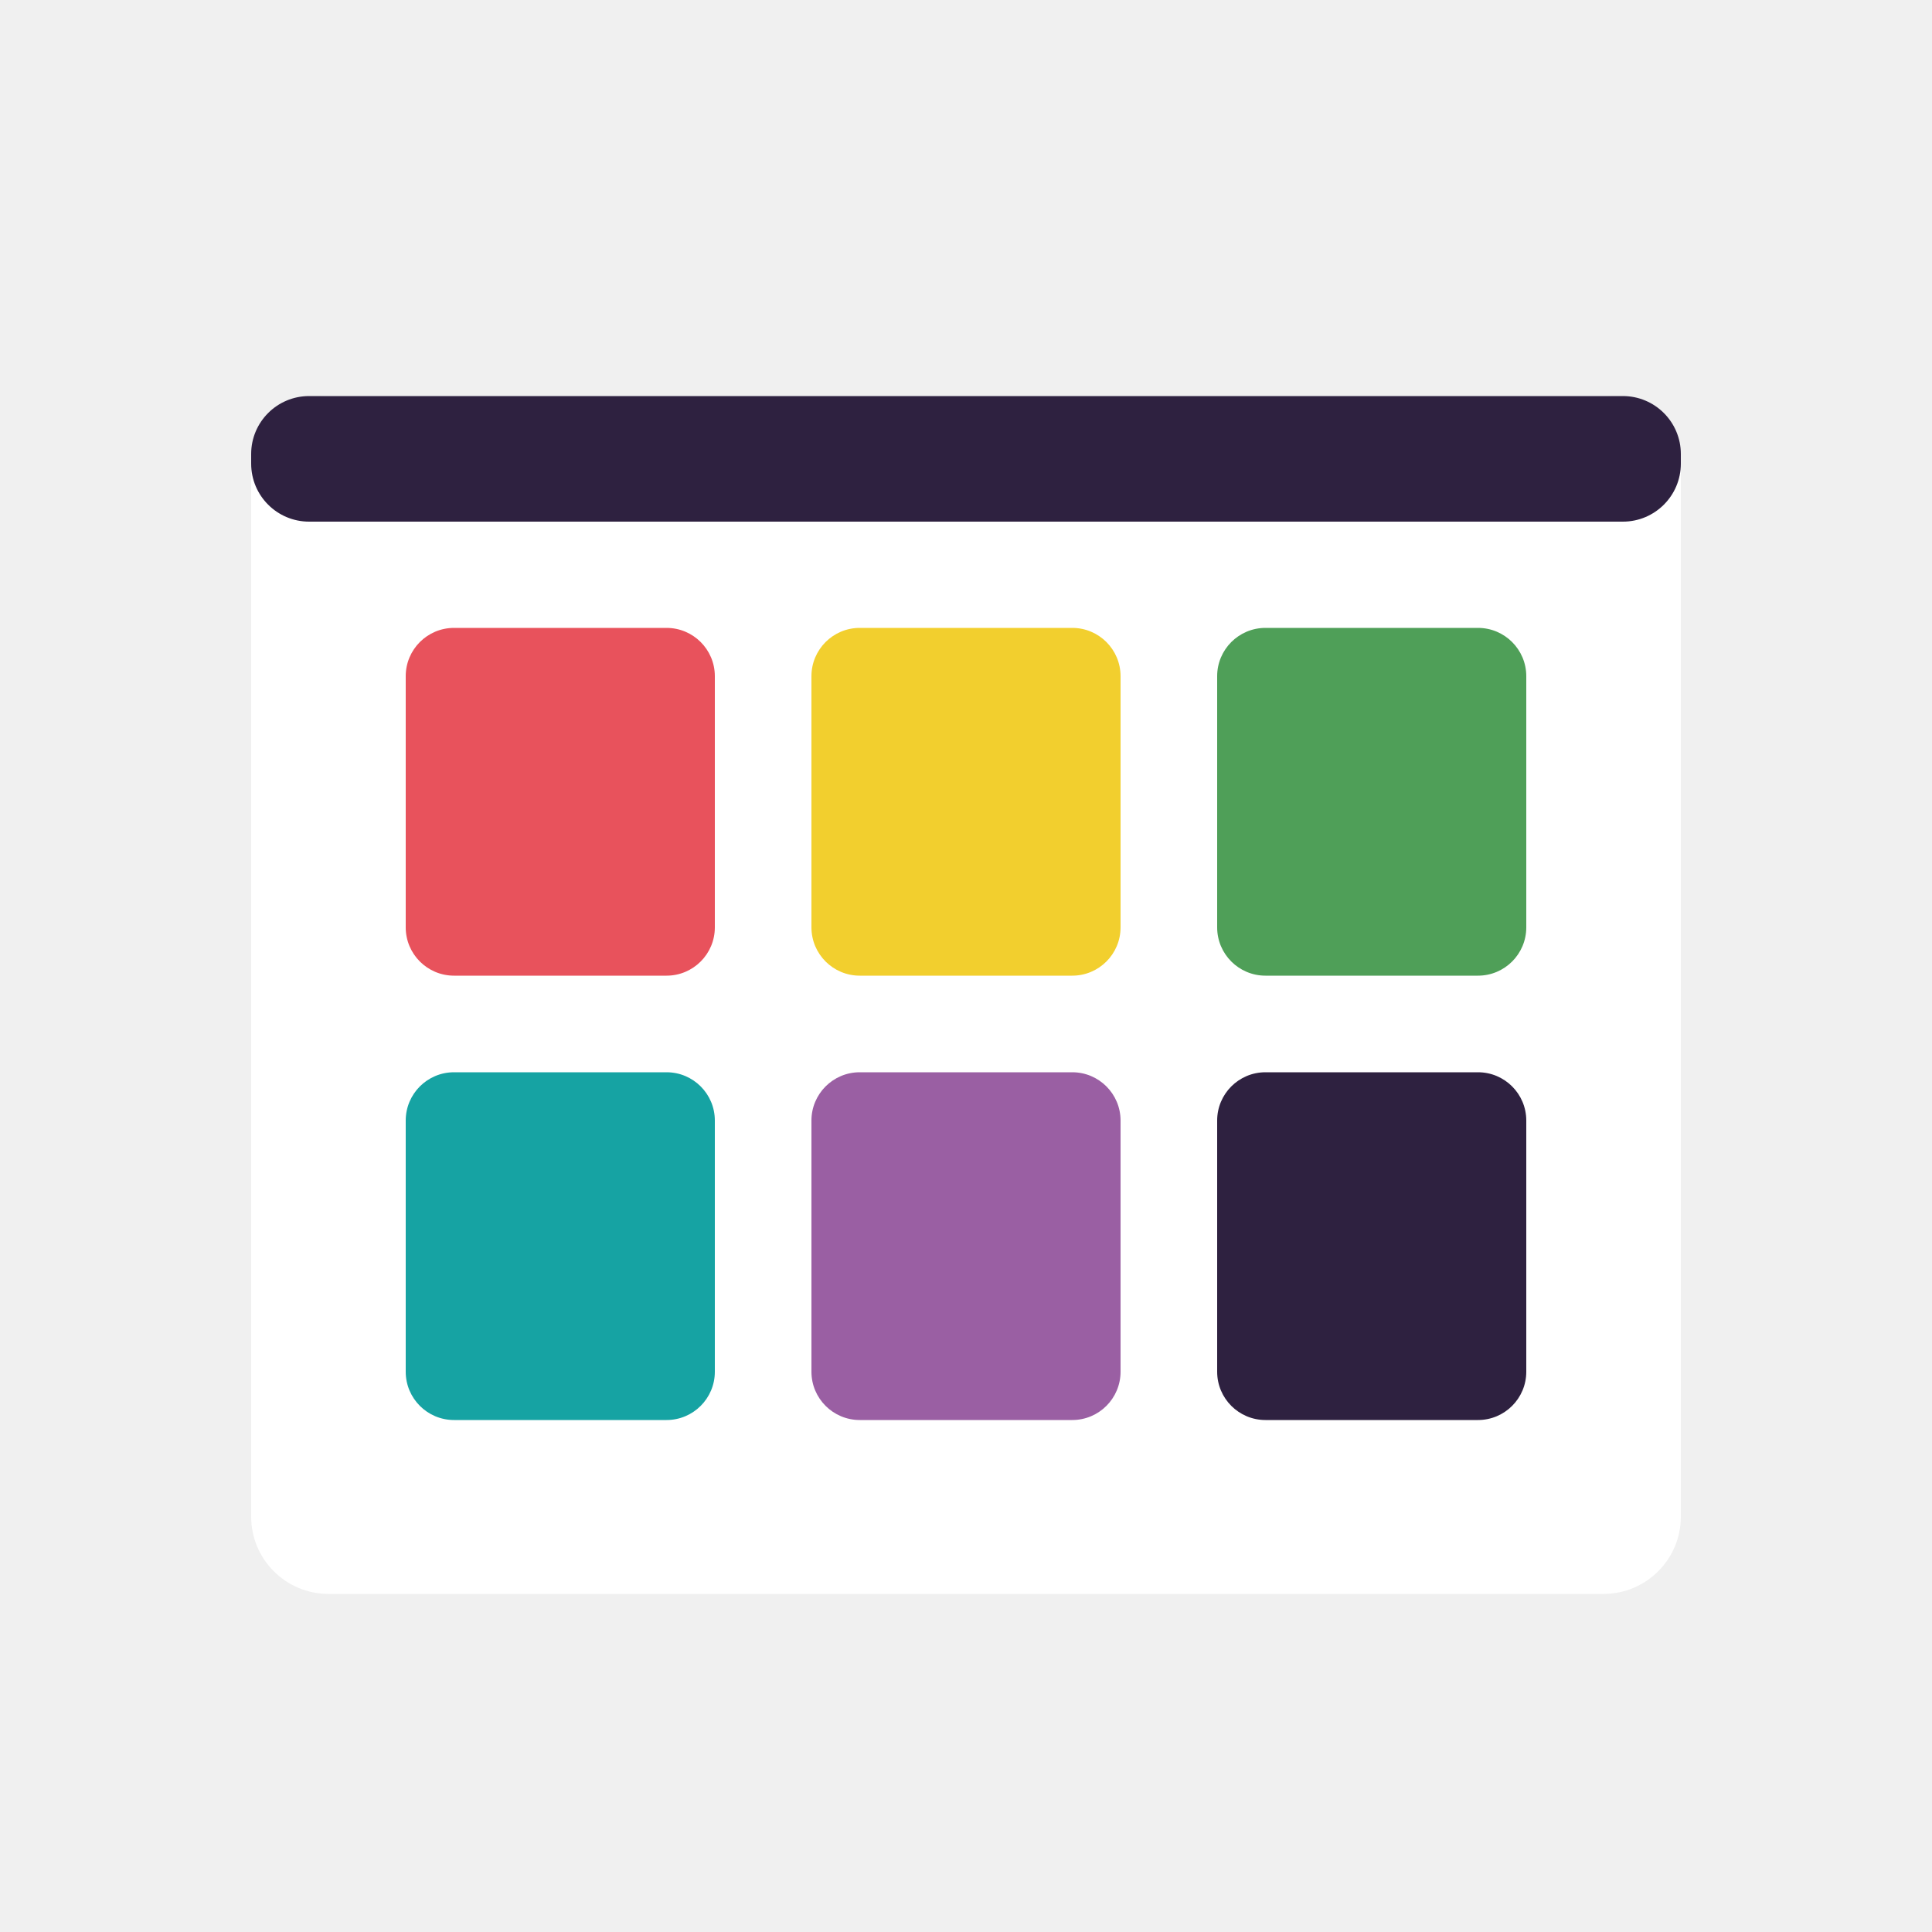
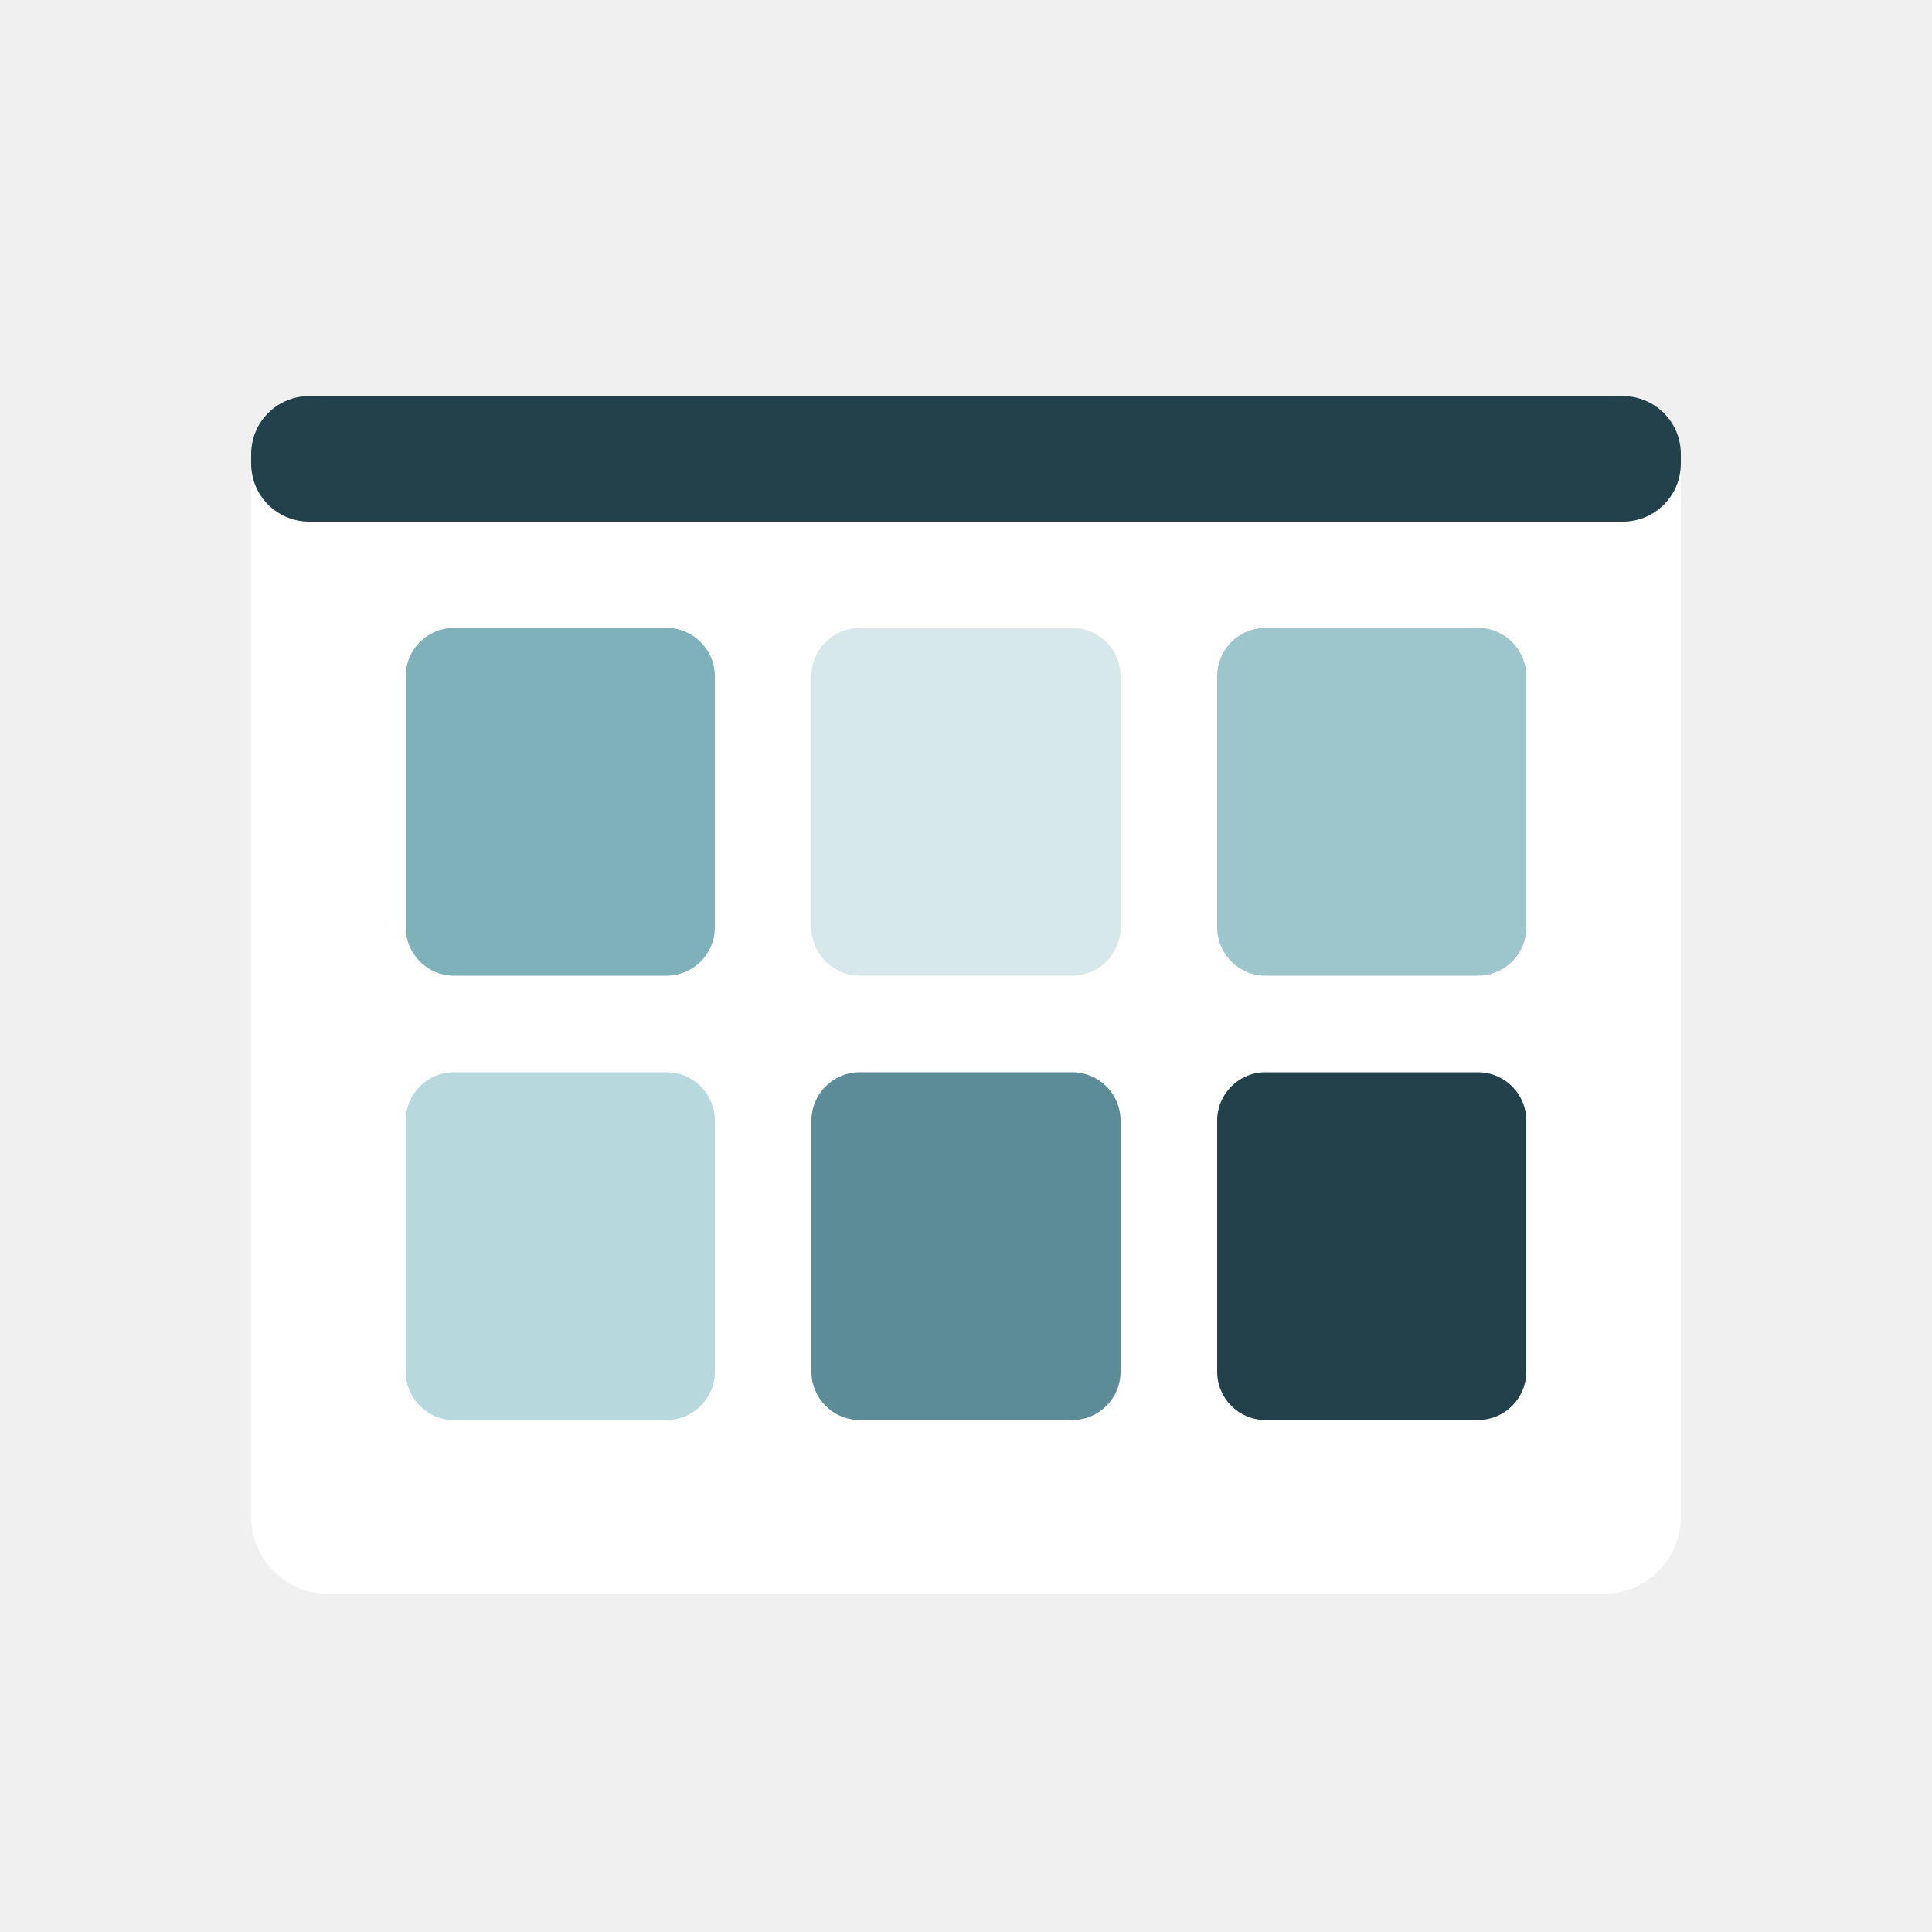
<svg xmlns="http://www.w3.org/2000/svg" viewBox="0 0 400 400">
  <rect x="52" y="82" width="296" height="248" rx="16" fill="#ffffff" />
-   <rect x="52" y="82" width="296" height="26" rx="12" fill="#2e2140" />
-   <rect x="84" y="130" width="64" height="72" rx="10" fill="#e8525c" />
-   <rect x="168" y="130" width="64" height="72" rx="10" fill="#f2cf2e" />
-   <rect x="252" y="130" width="64" height="72" rx="10" fill="#4f9f58" />
-   <rect x="84" y="222" width="64" height="72" rx="10" fill="#16a3a3" />
-   <rect x="168" y="222" width="64" height="72" rx="10" fill="#9a5fa3" />
-   <rect x="252" y="222" width="64" height="72" rx="10" fill="#2e2140" />
+   <rect x="52" y="82" width="296" height="26" rx="12" fill="#23414b" />
+   <rect x="84" y="130" width="64" height="72" rx="10" fill="#7fb1ba" />
+   <rect x="168" y="130" width="64" height="72" rx="10" fill="#d6e8ea" />
+   <rect x="252" y="130" width="64" height="72" rx="10" fill="#9cc6cc" />
+   <rect x="84" y="222" width="64" height="72" rx="10" fill="#b7d8dc" />
+   <rect x="168" y="222" width="64" height="72" rx="10" fill="#5b8c97" />
+   <rect x="252" y="222" width="64" height="72" rx="10" fill="#23414b" />
</svg>
